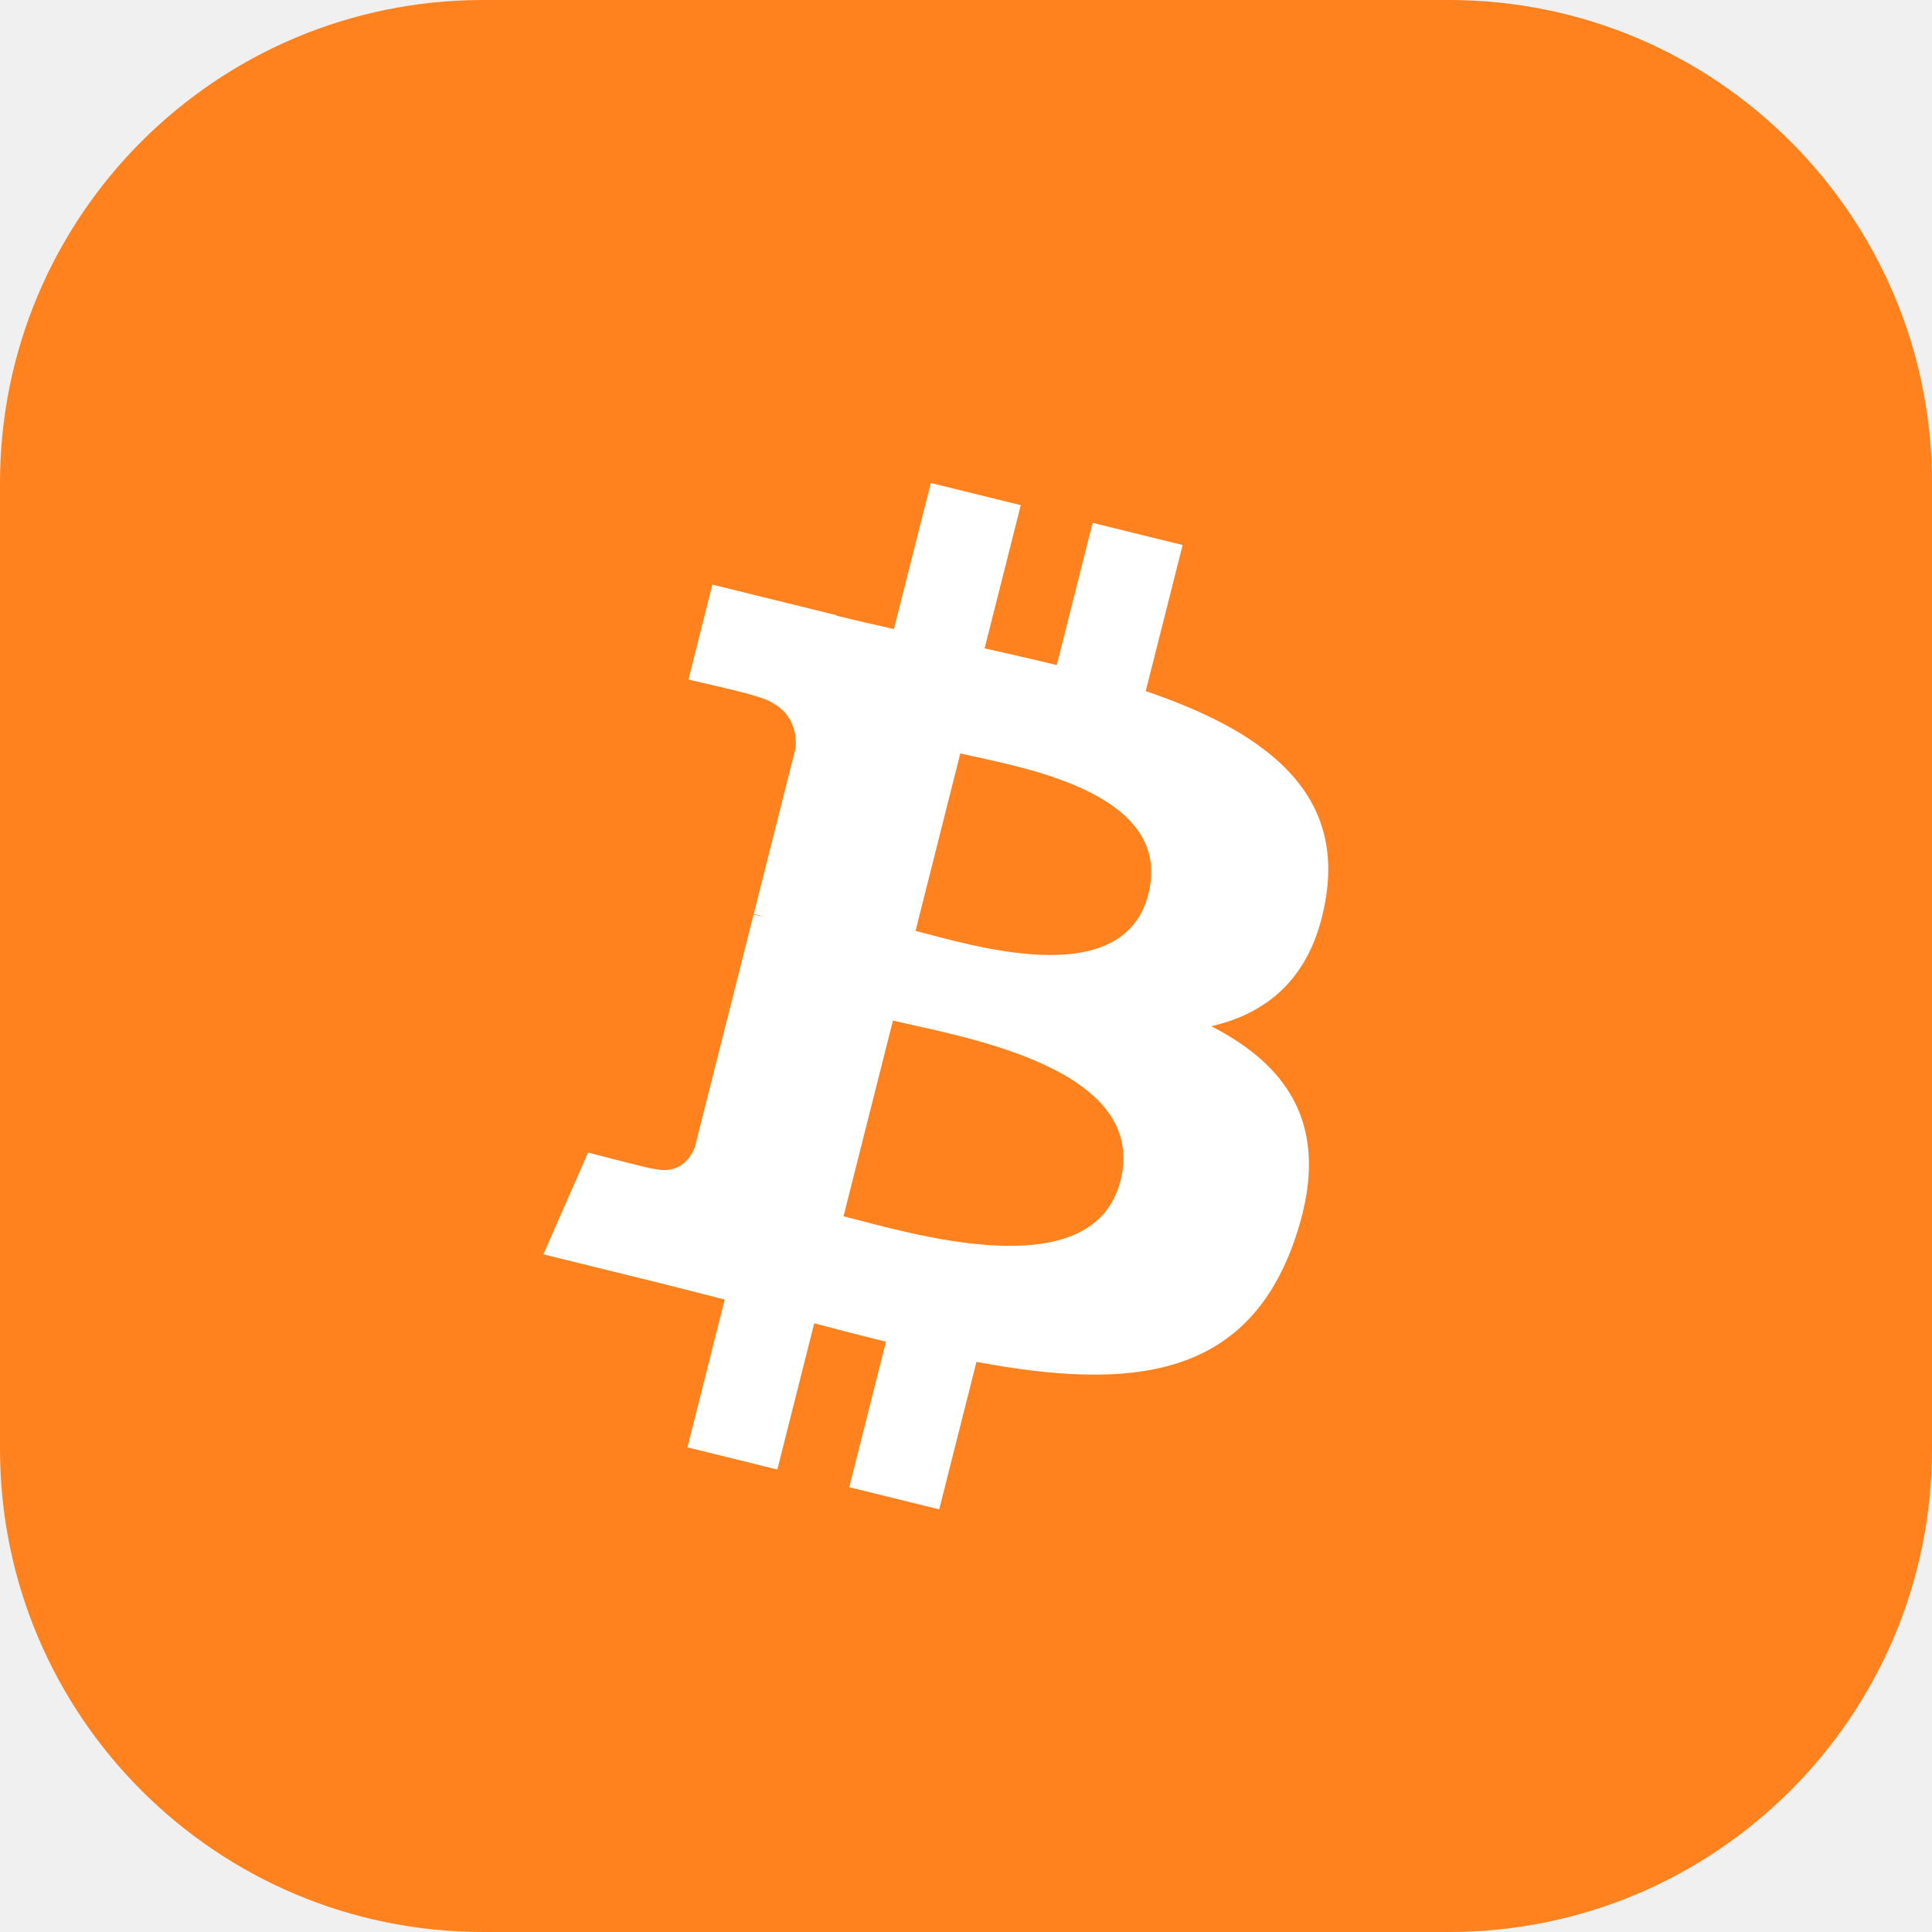
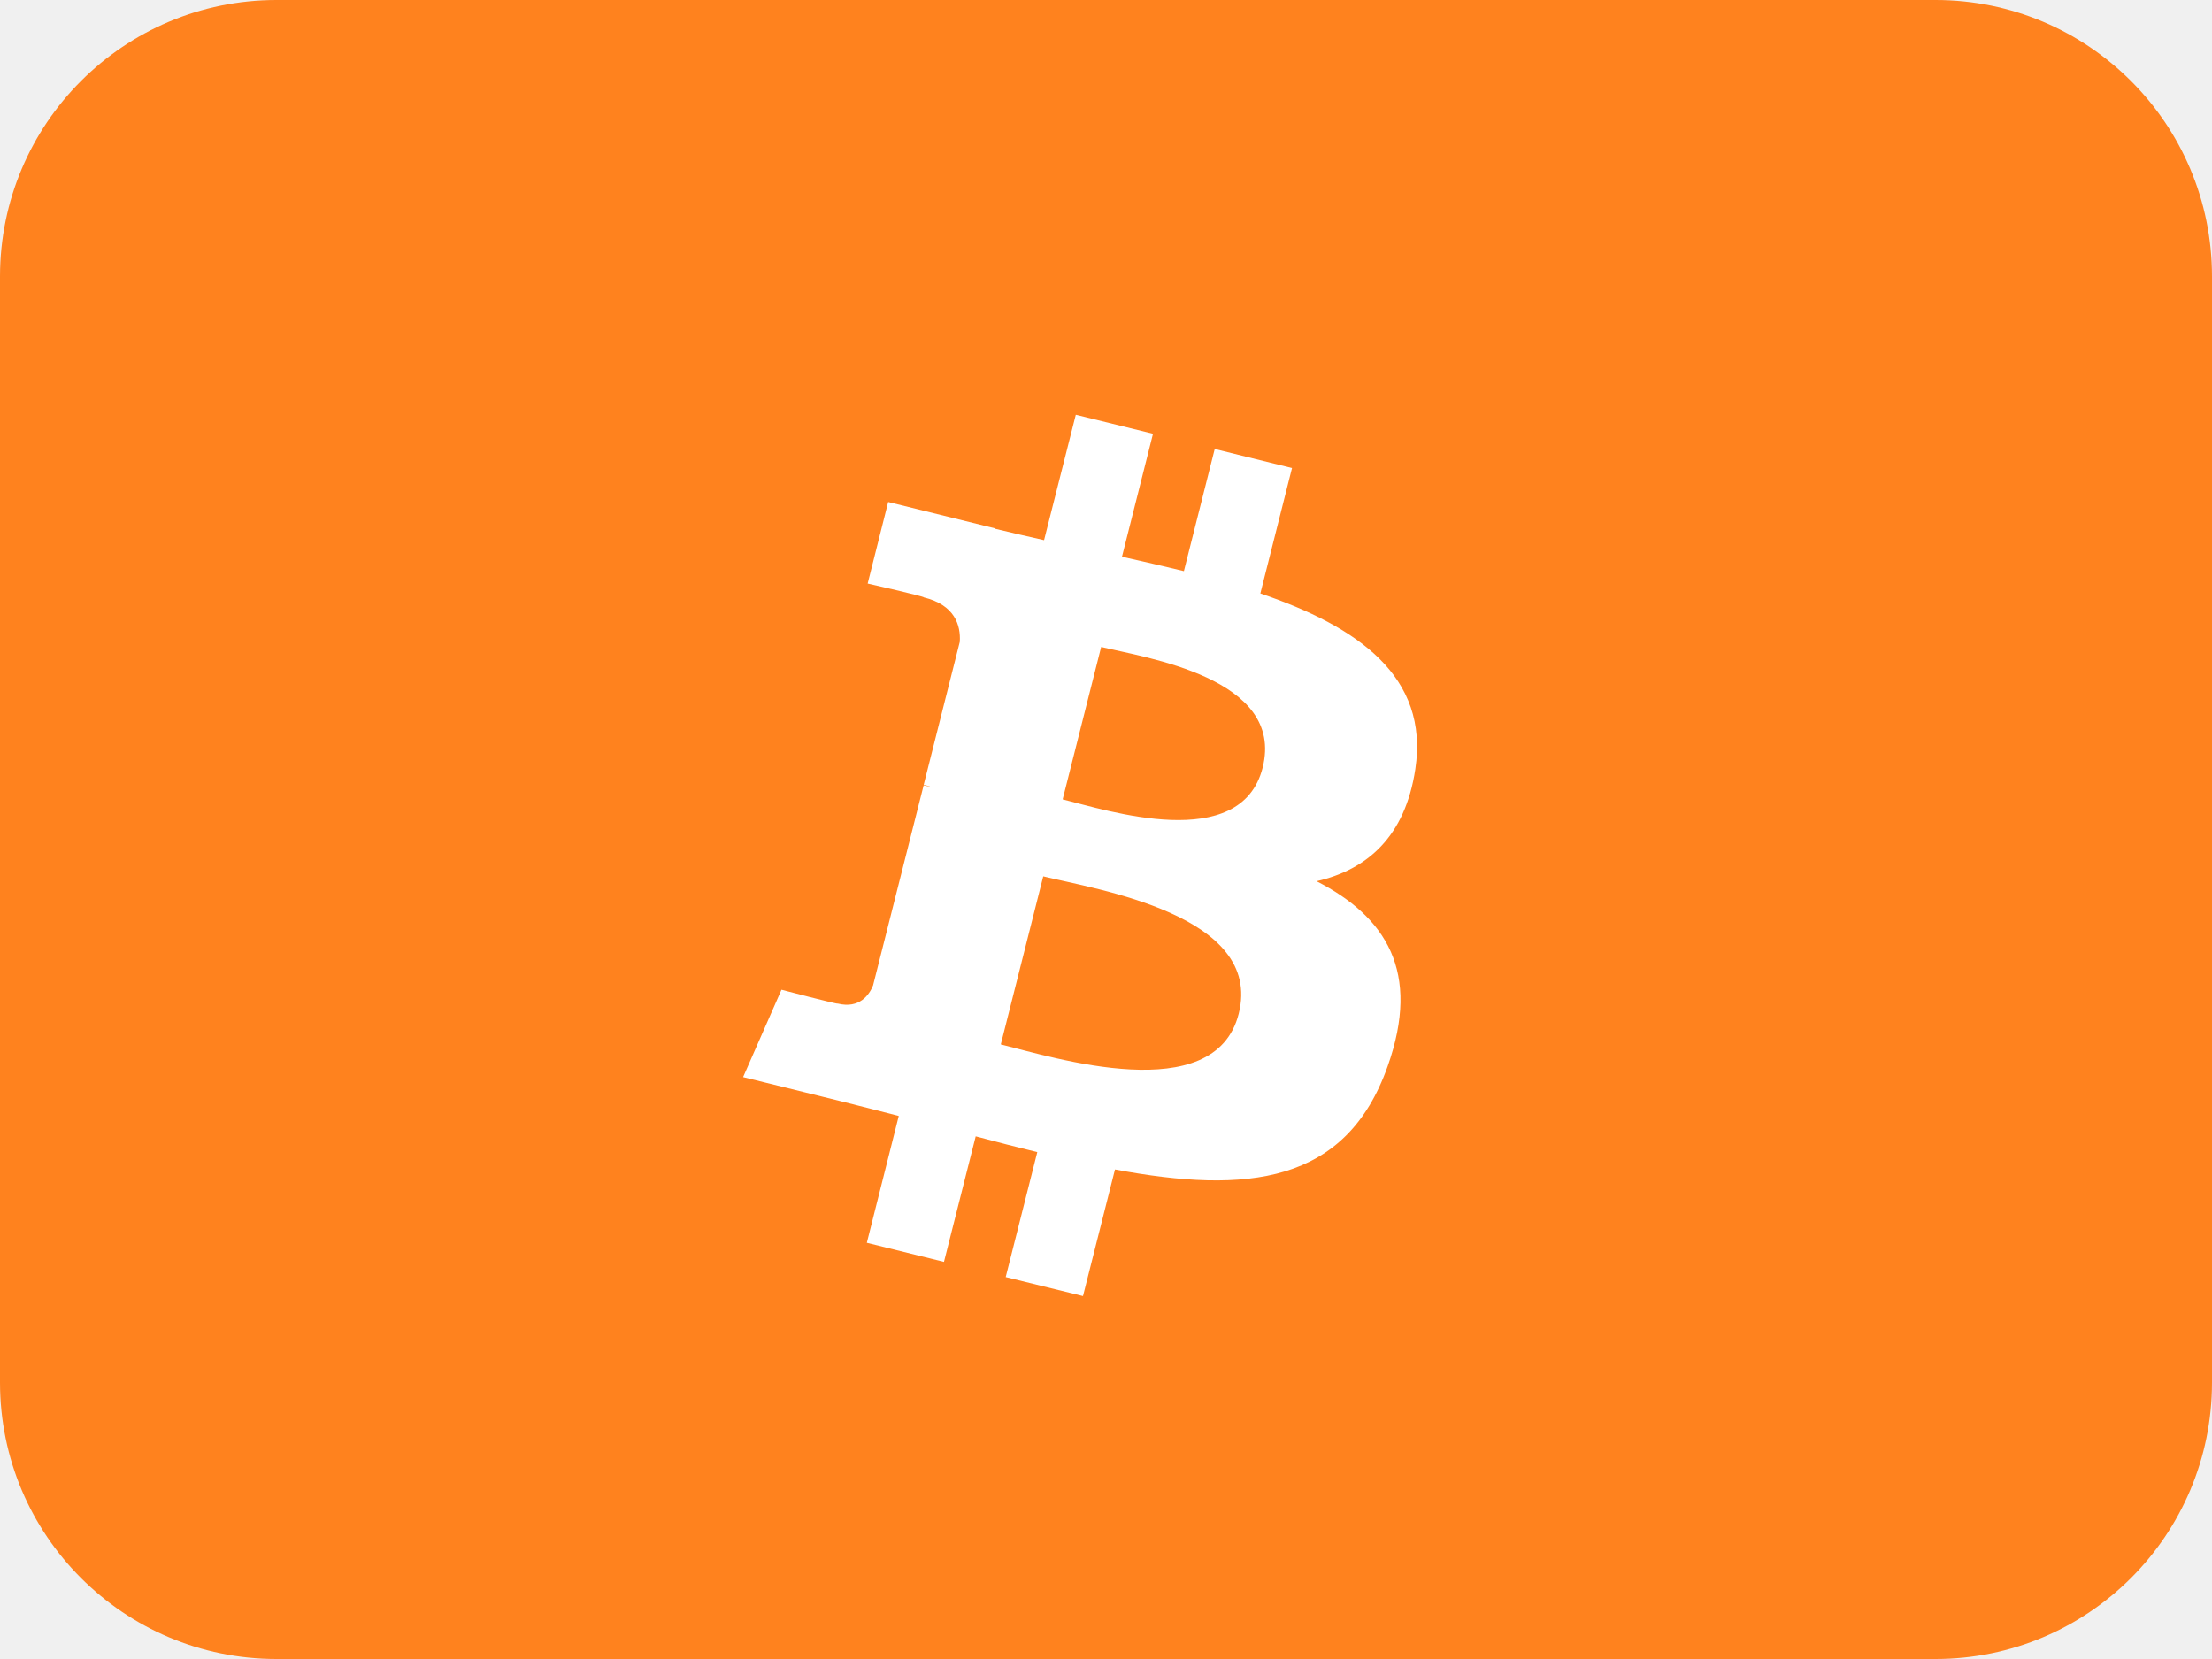
- <svg xmlns="http://www.w3.org/2000/svg" width="32" height="32" viewBox="0 0 32 32">
-   <g fill="none" fill-rule="evenodd">
-     <rect width="32" height="32" fill="#FF821E" rx="8" />
-     <path fill="#FFF" fill-rule="nonzero" d="M21.966,14.834 C22.237,13.048 20.86,12.088 18.977,11.447 L19.588,9.027 L18.097,8.66 L17.503,11.016 C17.111,10.92 16.708,10.829 16.308,10.739 L16.907,8.367 L15.417,8 L14.806,10.419 C14.481,10.346 14.163,10.274 13.854,10.198 L13.855,10.19 L11.799,9.683 L11.403,11.256 C11.403,11.256 12.509,11.507 12.485,11.522 C13.089,11.671 13.198,12.066 13.18,12.379 L12.485,15.136 C12.526,15.146 12.58,15.161 12.64,15.185 C12.59,15.172 12.537,15.159 12.482,15.146 L11.507,19.008 C11.433,19.189 11.246,19.461 10.824,19.358 C10.839,19.379 9.74,19.09 9.74,19.09 L9,20.776 L10.94,21.254 C11.301,21.344 11.655,21.437 12.003,21.525 L11.386,23.973 L12.875,24.34 L13.486,21.918 C13.893,22.027 14.288,22.128 14.674,22.223 L14.066,24.633 L15.556,25 L16.173,22.557 C18.716,23.032 20.628,22.841 21.432,20.569 C22.081,18.74 21.4,17.685 20.062,16.997 C21.036,16.775 21.77,16.142 21.966,14.834 L21.966,14.834 Z M18.56,19.553 C18.099,21.383 14.982,20.394 13.971,20.146 L14.79,16.903 C15.8,17.153 19.041,17.646 18.56,19.553 Z M19.021,14.808 C18.6,16.472 16.006,15.626 15.164,15.419 L15.906,12.478 C16.748,12.686 19.459,13.072 19.021,14.808 Z" />
-   </g>
+ <svg xmlns="http://www.w3.org/2000/svg" width="32" height="24" viewBox="0 0 32 24" fill="none">
+   <path d="M28 0H4C1.791 0 0 1.791 0 4V20C0 22.209 1.791 24 4 24H28C30.209 24 32 22.209 32 20V4C32 1.791 30.209 0 28 0Z" fill="#FF821E" />
+   <path d="M9.725 5.126C9.927 3.786 8.895 3.066 7.483 2.585L7.941 0.771L6.823 0.495L6.377 2.262C6.083 2.19 5.781 2.122 5.481 2.054L5.93 0.275L4.813 0L4.354 1.814C4.111 1.759 3.872 1.705 3.64 1.648L3.642 1.643L2.099 1.262L1.802 2.442C1.802 2.442 2.632 2.63 2.614 2.642C3.067 2.753 3.149 3.049 3.135 3.284L2.613 5.352C2.645 5.36 2.685 5.371 2.73 5.388C2.692 5.379 2.653 5.369 2.612 5.36L1.88 8.256C1.825 8.392 1.684 8.596 1.368 8.518C1.379 8.534 0.555 8.318 0.555 8.318L0 9.582L1.455 9.941C1.726 10.008 1.991 10.078 2.252 10.144L1.79 11.979L2.906 12.255L3.365 10.439C3.67 10.521 3.966 10.596 4.256 10.667L3.799 12.475L4.917 12.75L5.38 10.918C7.287 11.274 8.721 11.131 9.324 9.427C9.811 8.055 9.3 7.264 8.297 6.748C9.027 6.581 9.578 6.106 9.725 5.126ZM7.17 8.665C6.824 10.037 4.486 9.295 3.728 9.109L4.342 6.678C5.1 6.864 7.531 7.234 7.17 8.665ZM7.516 5.106C7.2 6.354 5.254 5.72 4.623 5.564L5.18 3.359C5.811 3.514 7.844 3.804 7.516 5.106Z" transform="translate(10.75 6)" fill="white" />
</svg>
